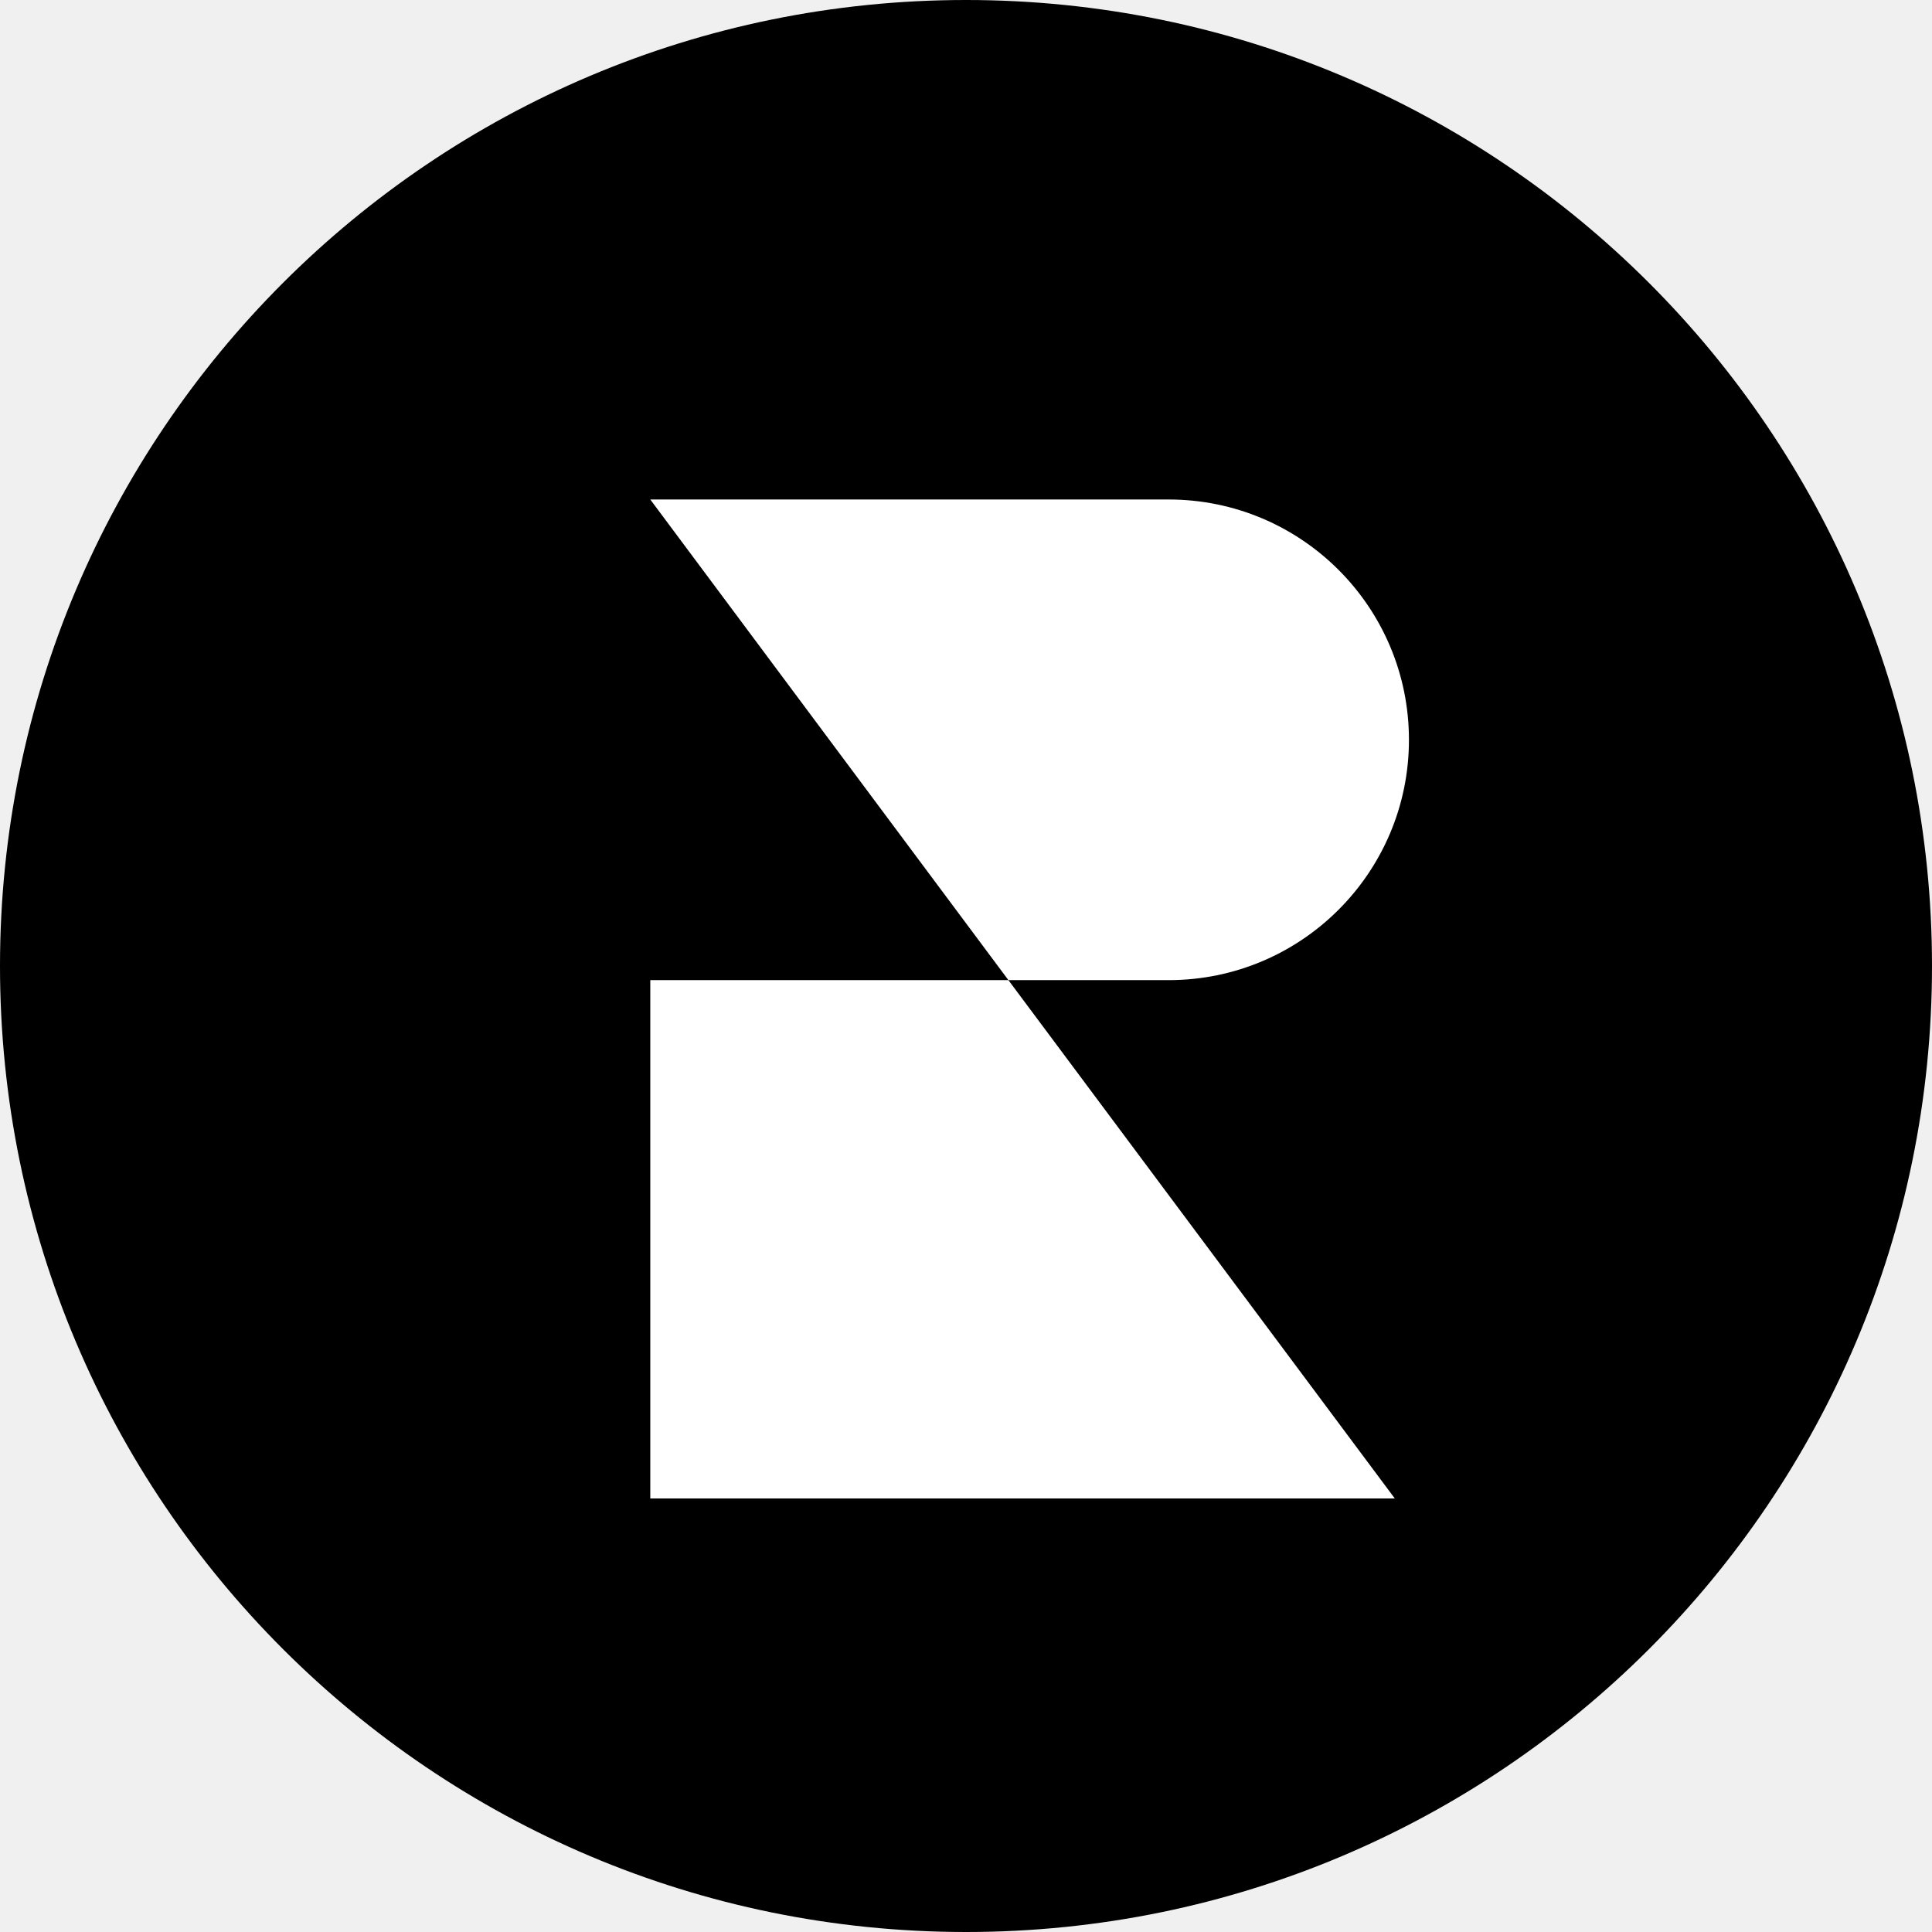
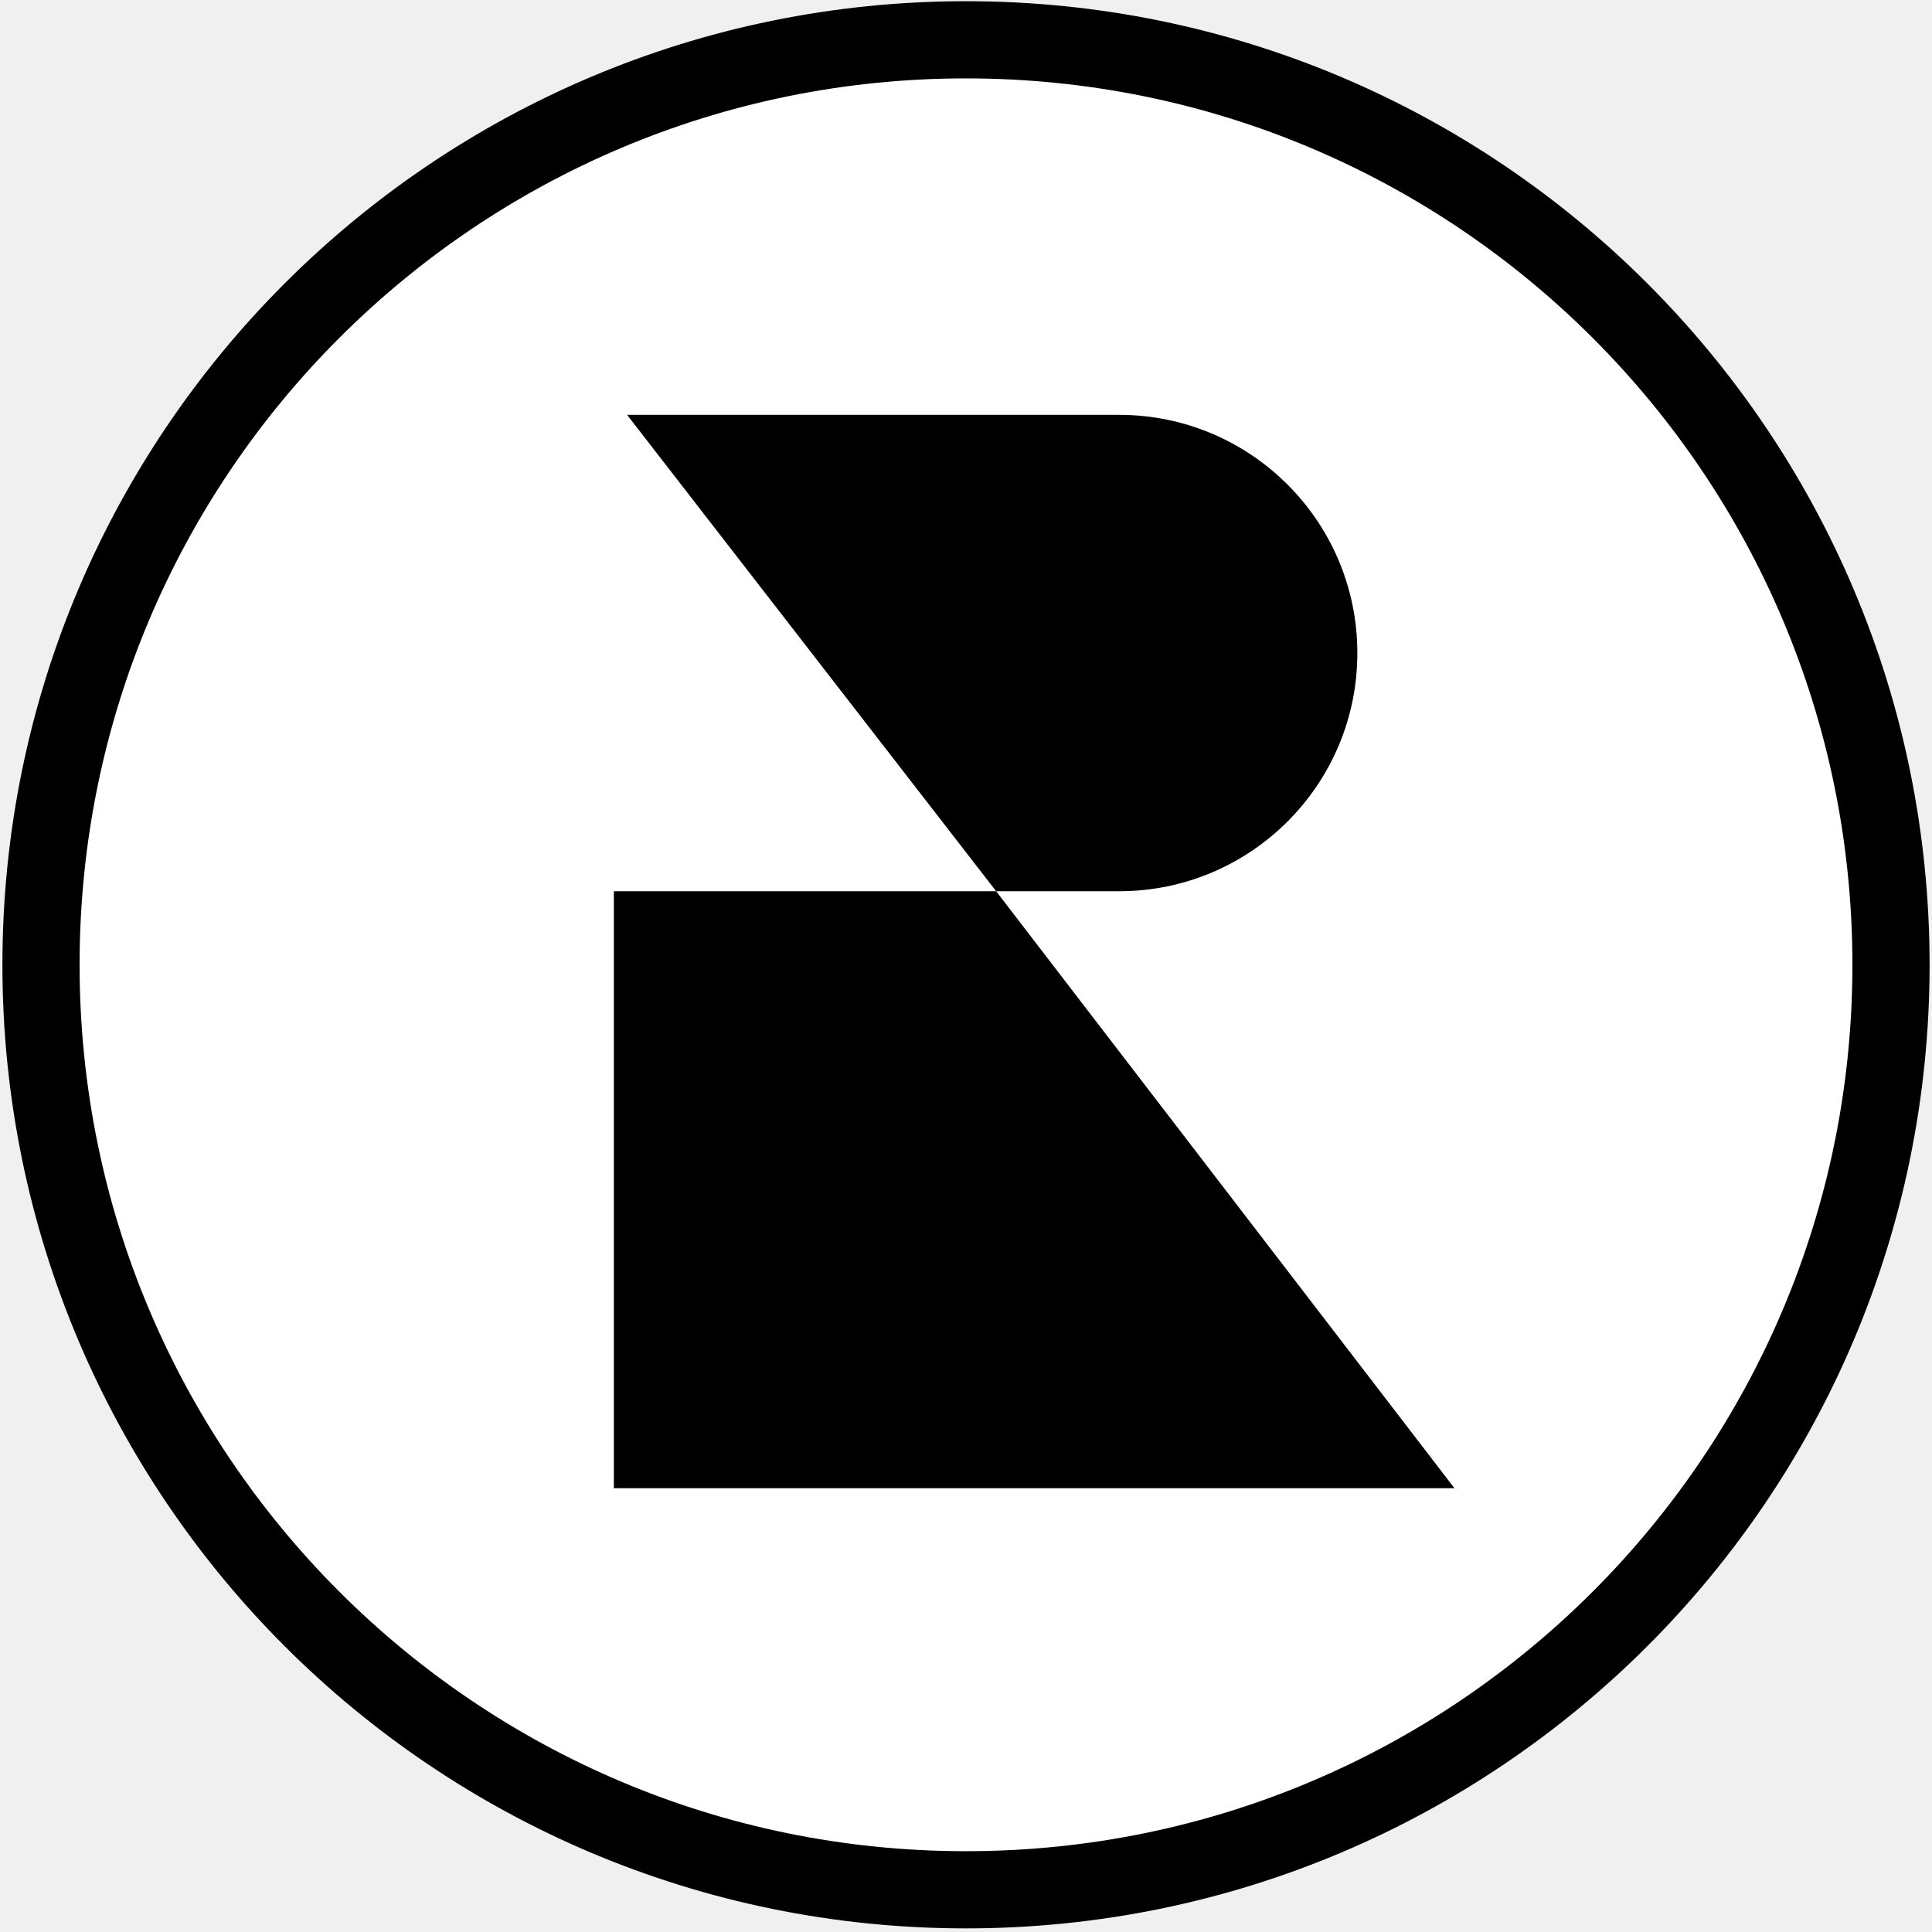
- <svg xmlns="http://www.w3.org/2000/svg" viewBox="14 14 410 410">
-   <circle cx="219" cy="219" r="205" fill="#000" />
-   <g fill="#fff">
-     <path d="M152 120H262A51 51 0 0 1 262 222H228Z" />
-     <path d="M152 222H228L310 332H152Z" />
+ <svg xmlns="http://www.w3.org/2000/svg" viewBox="226 66 801 801">
+   <circle cx="626.5" cy="466" r="399" fill="#fff" />
+   <circle cx="626.5" cy="466" r="383.5" fill="none" stroke="#000" stroke-width="32" />
+   <g fill="#000">
+     <path d="M486 238H690A98.75 98.75 0 0 1 690 435.5H639Z" />
+     <path d="M480.5 435.5H639L829 683H480.5Z" />
  </g>
</svg>
